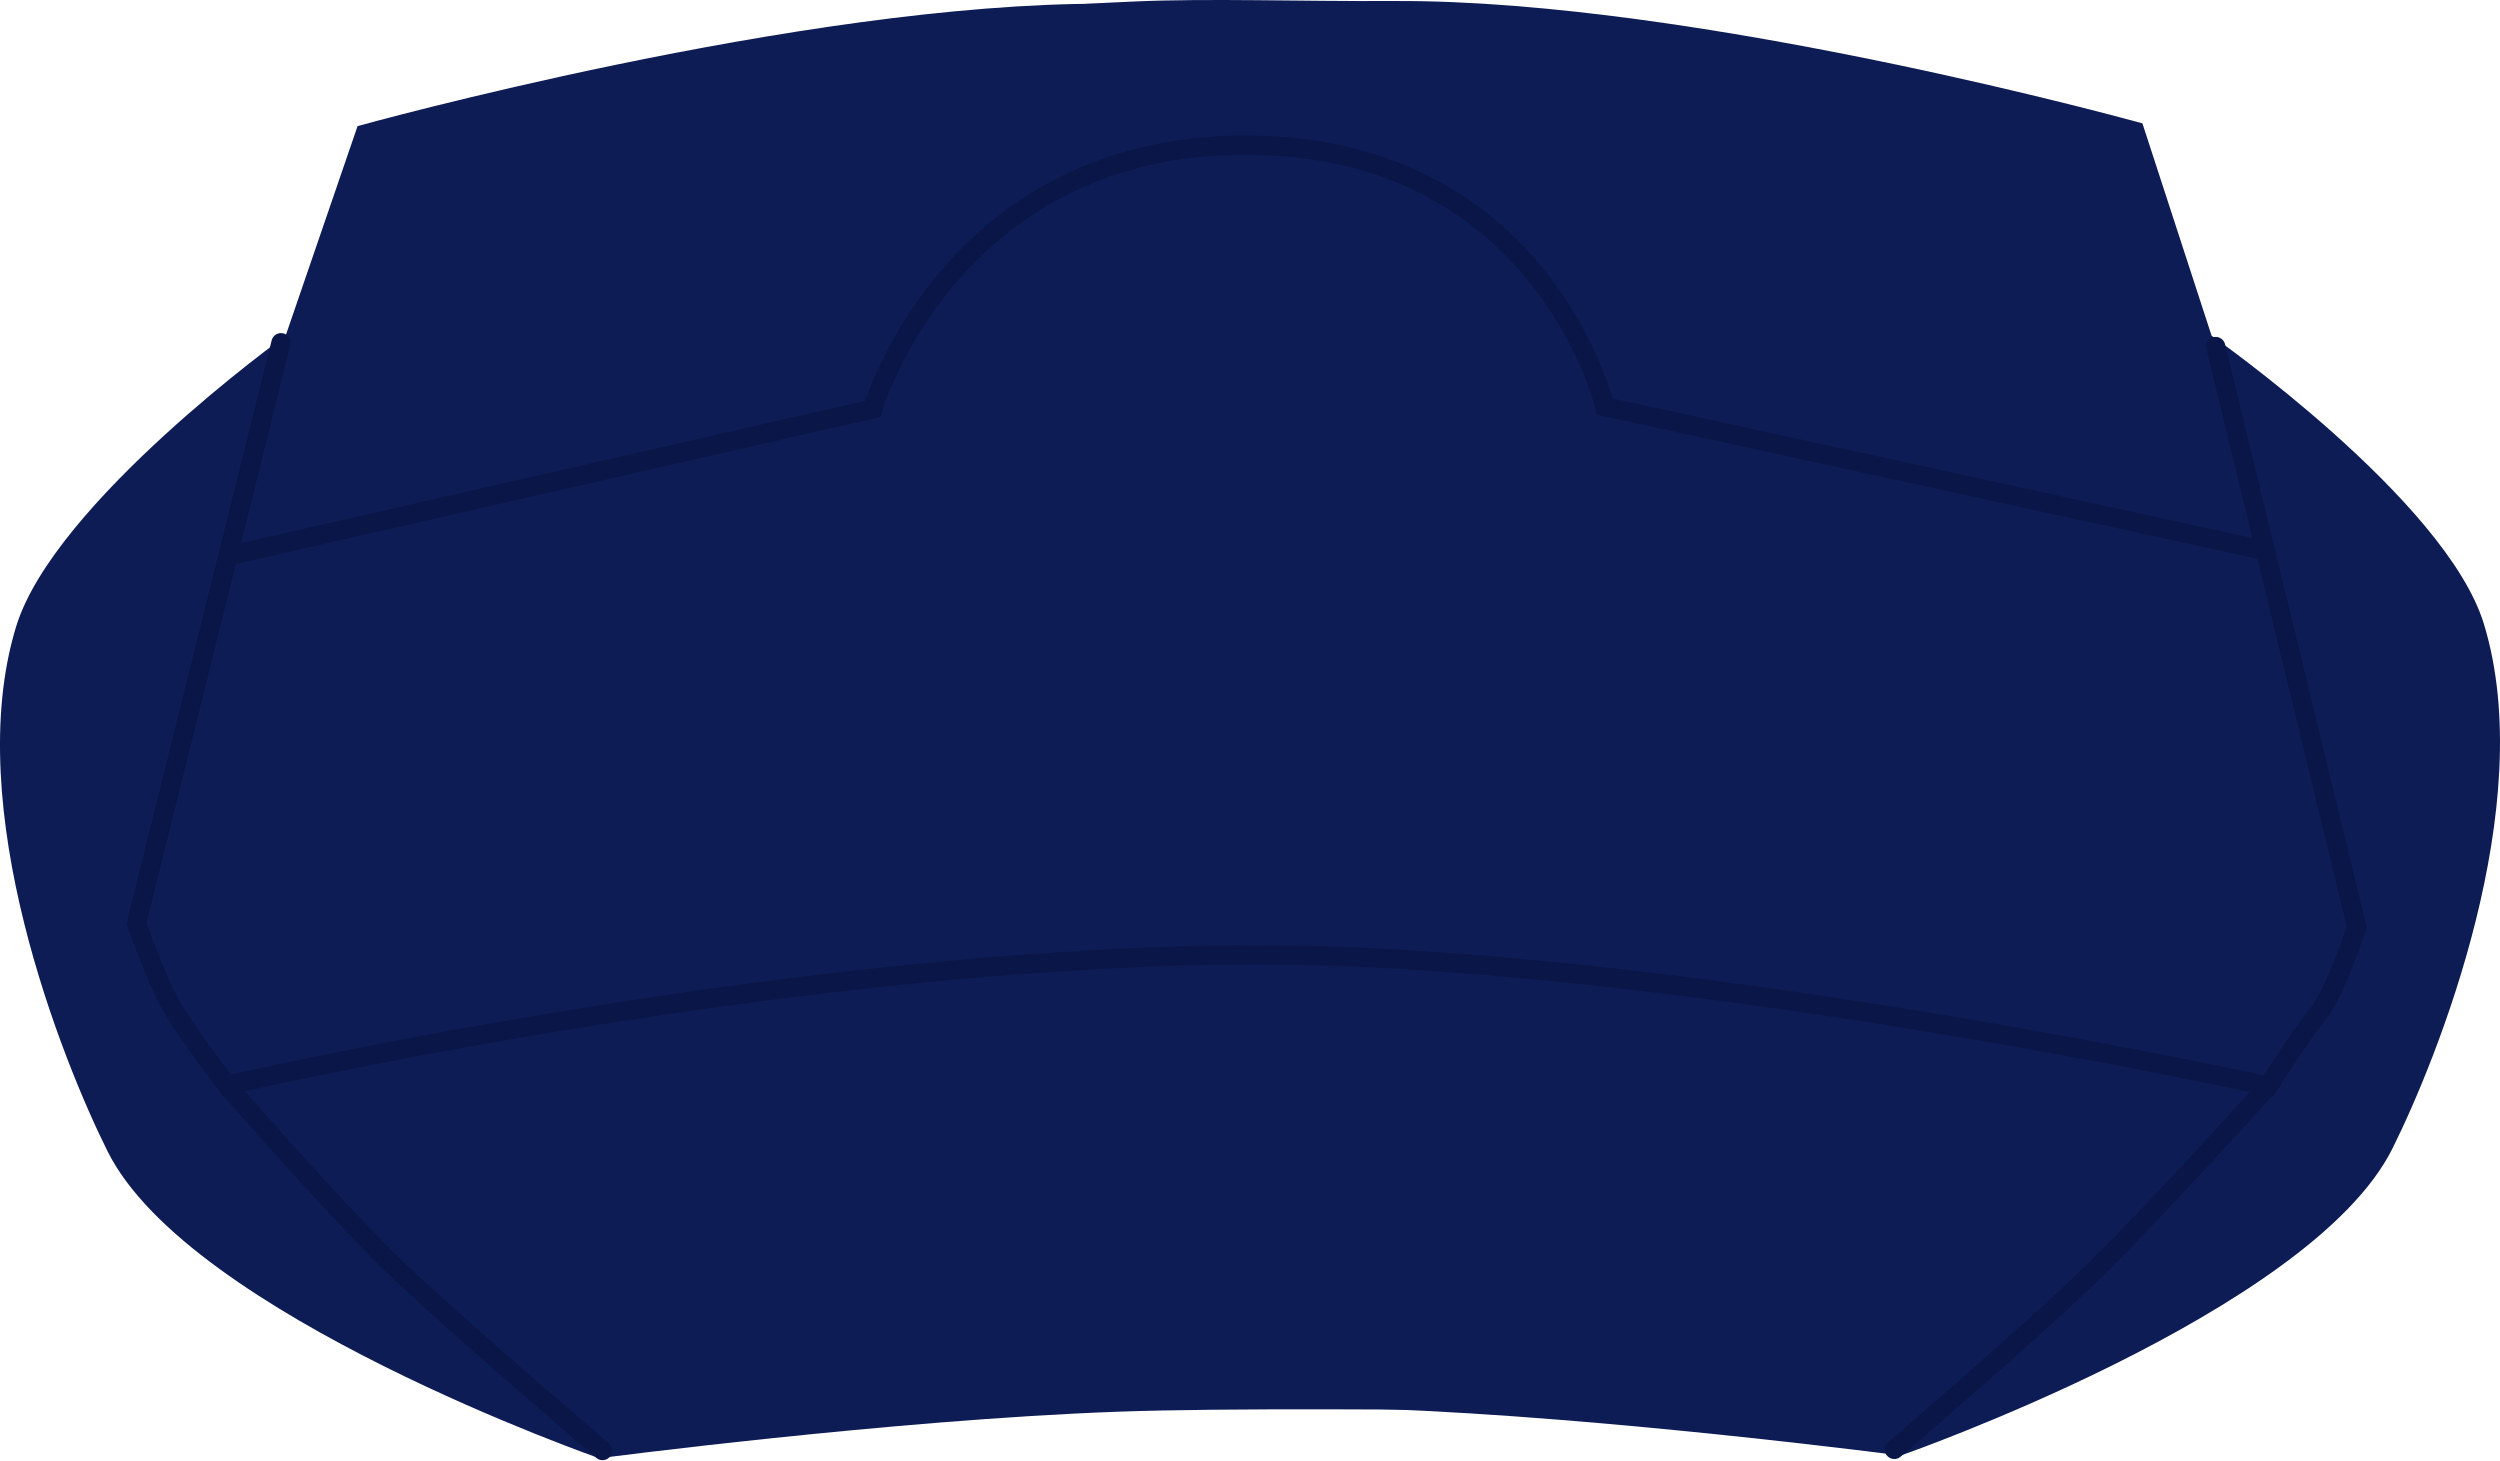
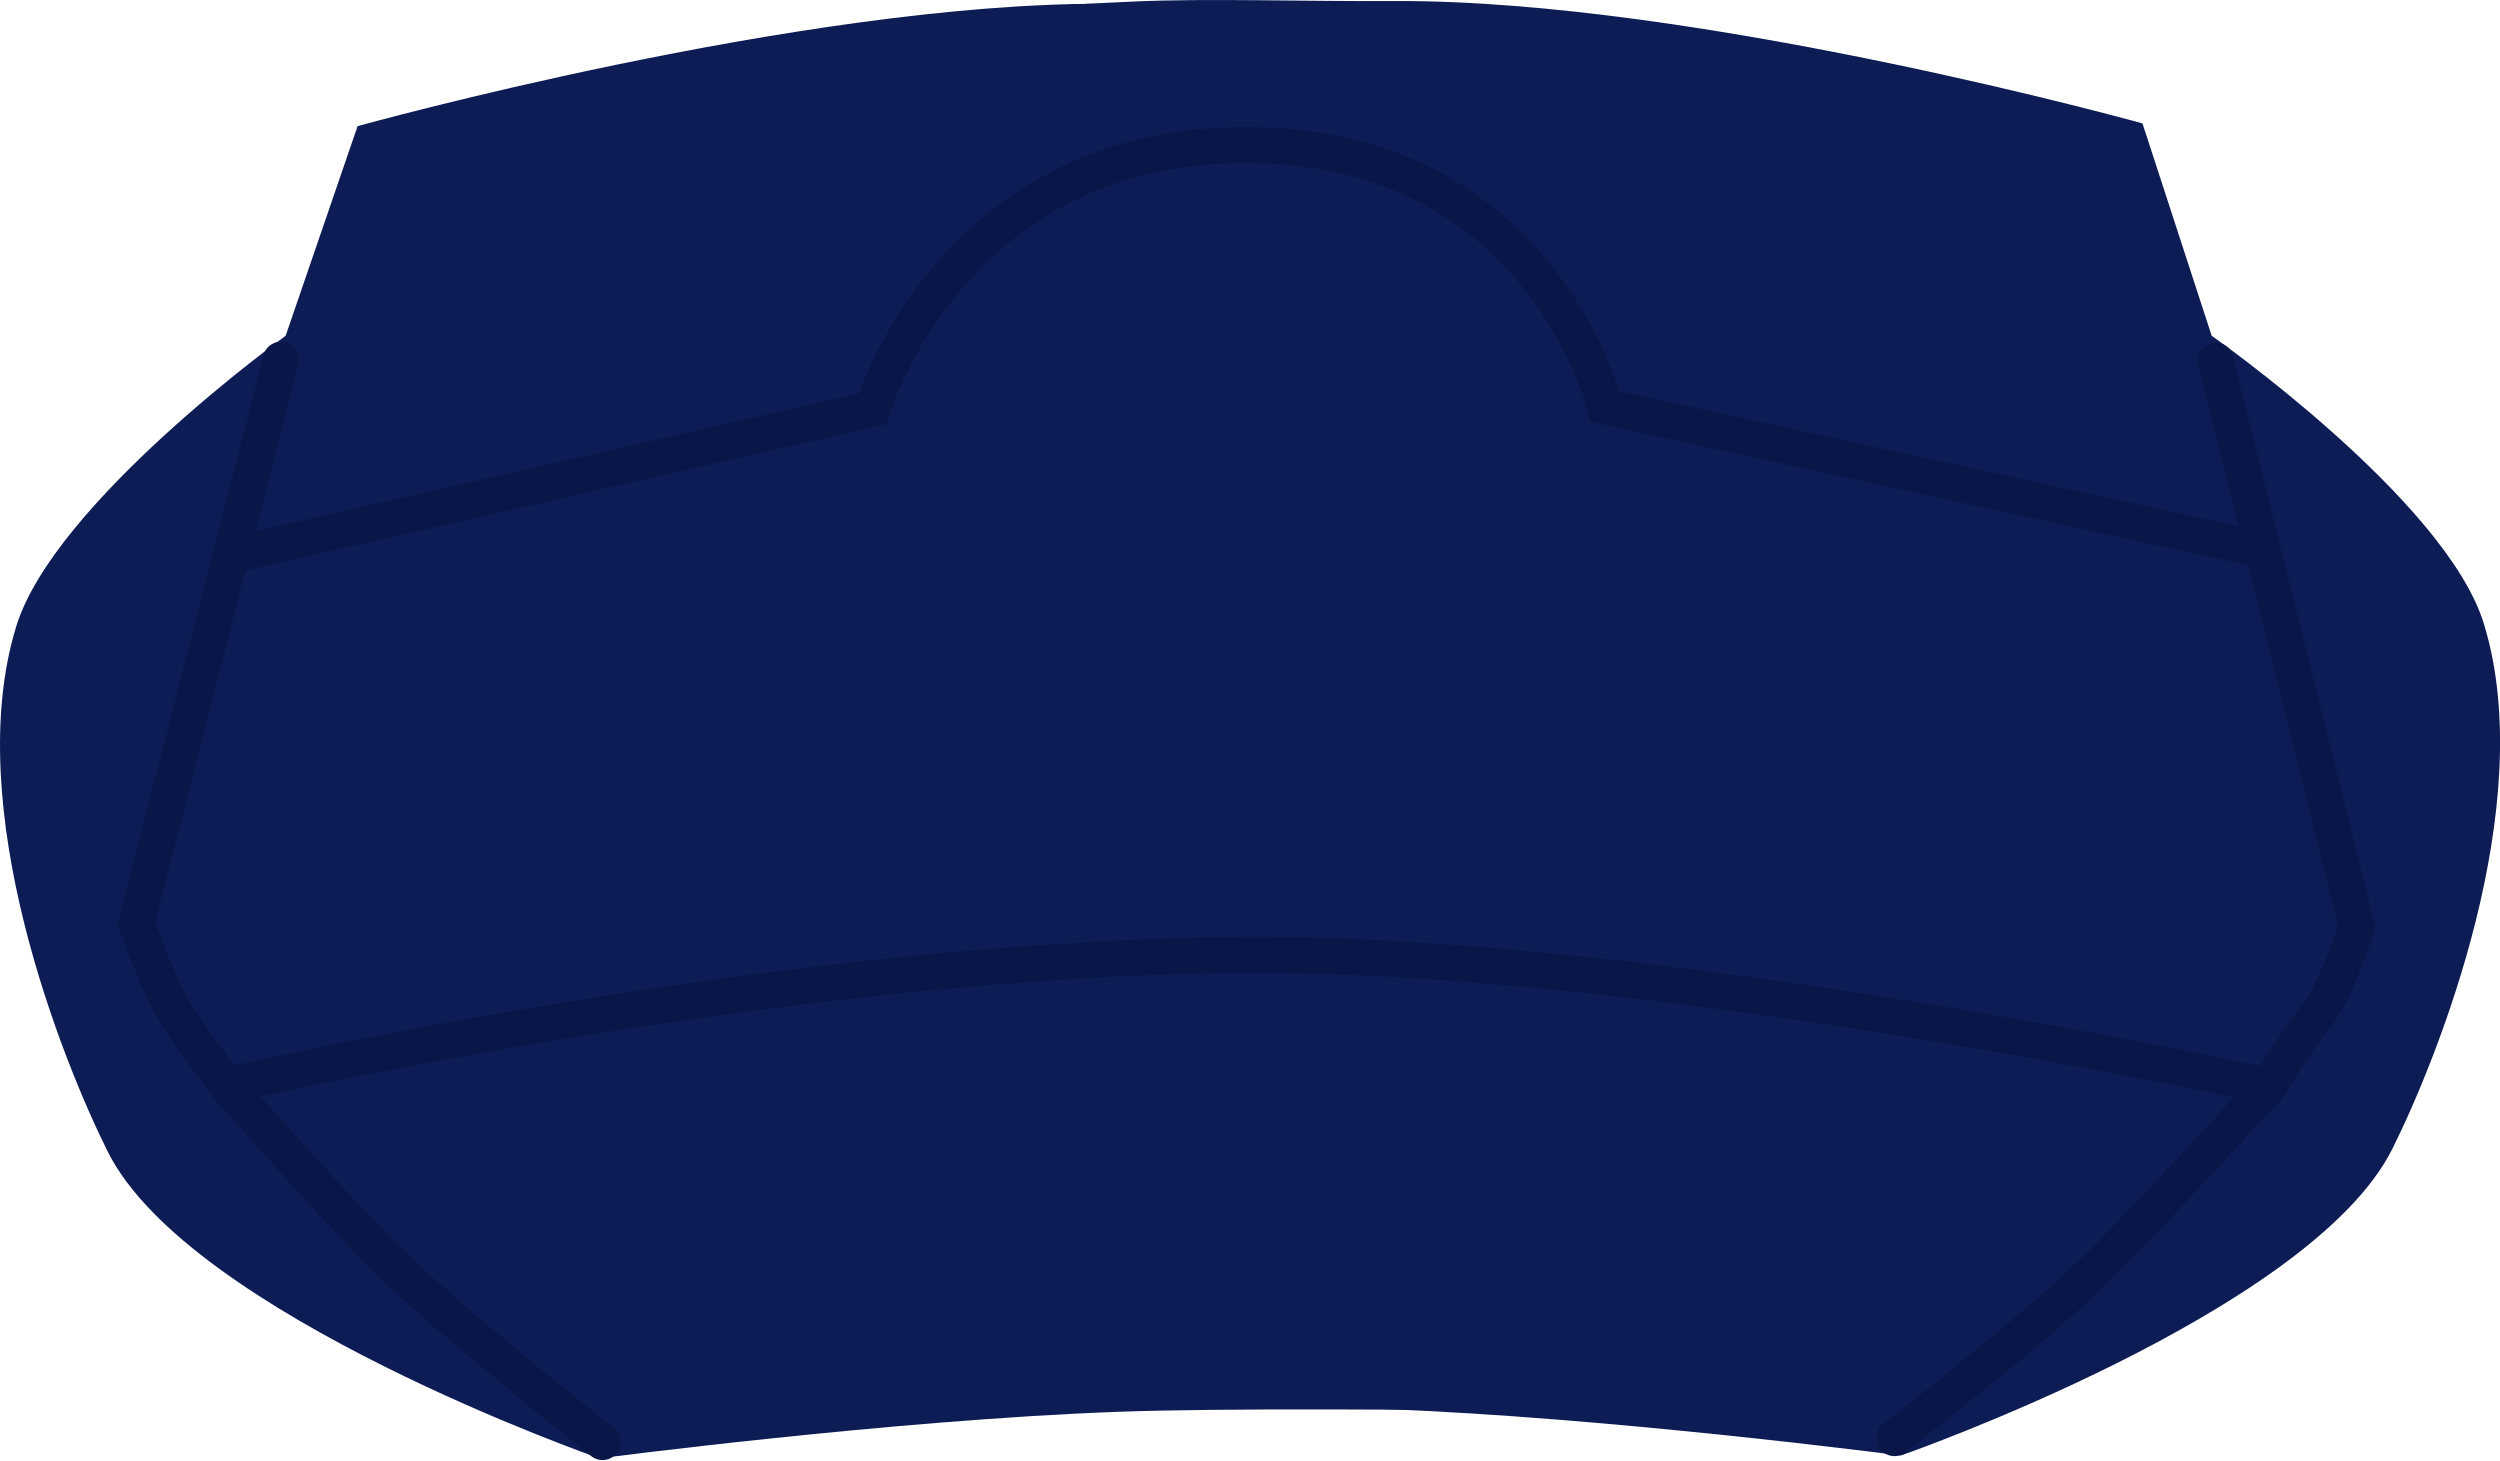
- <svg xmlns="http://www.w3.org/2000/svg" version="1.1" width="130.026" height="75.943" viewBox="0,0,130.026,75.943">
-   <g transform="translate(-174.9869,-142.0775)">
+ <svg xmlns="http://www.w3.org/2000/svg" version="1.1" width="34.715" height="20.275" viewBox="0,0,34.715,20.275">
+   <g transform="translate(-222.6426,-169.8754)">
    <g data-paper-data="{&quot;isPaintingLayer&quot;:true}" fill-rule="nonzero" stroke-linejoin="miter" stroke-miterlimit="10" stroke-dasharray="" stroke-dashoffset="0" style="mix-blend-mode: normal">
-       <g fill="#0d1c55" stroke="#b60000" stroke-width="0" stroke-linecap="butt">
-         <path d="M246.901,215.361c-10.973,-0.399 -41.057,0.276 -41.057,0.276l6,-70.857c0,0 6.155,-1.924 22.161,-2.626c3.881,-0.17 8.476,0 13.547,-0.023c15.729,-0.073 38.863,6.363 38.863,6.363l3.598,11.045c0,0 12.182,8.525 14.16,14.983c2.89,9.439 -2.423,22.619 -4.761,27.304c-4.252,8.52 -25.569,15.954 -25.569,15.954c0,0 -15.155,-1.99 -26.943,-2.419z" data-paper-data="{&quot;index&quot;:null}" />
-         <path d="M206.156,217.922c0,0 -21.317,-7.433 -25.569,-15.954c-2.338,-4.685 -7.651,-17.865 -4.761,-27.304c1.978,-6.458 14.017,-15.126 14.017,-15.126l3.741,-10.902c0,0 23.134,-6.436 38.863,-6.363c6.418,0.03 12.261,-0.296 17.423,0.058c15.741,1.08 25.142,3.733 25.142,3.733l-0.857,69.714c0,0 -30.083,-0.675 -41.057,-0.276c-11.788,0.429 -26.943,2.419 -26.943,2.419z" />
-       </g>
-       <g fill="none" stroke="#091647" stroke-width="1" stroke-linecap="round">
-         <path d="M206.325,217.521c0,0 -7.146,-6.098 -10.369,-9.133c-3.299,-3.107 -9.103,-9.792 -9.103,-9.792" />
-         <path d="M293.141,198.356c0,0 -5.944,6.603 -9.182,9.774c-3.163,3.097 -10.448,9.332 -10.448,9.332" data-paper-data="{&quot;index&quot;:null}" />
-         <path d="M290.227,160.101l7.338,30.195c0,0 -1.112,3.391 -1.999,4.487c-0.922,1.14 -2.611,3.785 -2.611,3.785c0,0 -32.014,-7.051 -53.727,-6.826c-24.282,0.252 -52.429,6.787 -52.429,6.787c0,0 -2.149,-2.791 -2.962,-4.244c-0.754,-1.348 -1.752,-4.185 -1.752,-4.185l7.516,-30.198" />
-         <path d="M187.124,170.929l33.249,-7.583c0,0 4.019,-13.693 19.343,-13.722c15.504,-0.03 18.738,13.601 18.738,13.601l33.989,7.413" />
+       <g>
+         <g fill="#0d1c55" stroke="#b60000" stroke-width="0" stroke-linecap="butt">
+           <path d="M241.842,189.441c-2.93,-0.107 -10.961,0.074 -10.961,0.074l1.602,-18.918c0,0 1.643,-0.514 5.917,-0.701c1.036,-0.045 2.263,0 3.617,-0.006c4.199,-0.019 10.376,1.699 10.376,1.699l0.961,2.949c0,0 3.252,2.276 3.78,4c0.772,2.52 -0.647,6.039 -1.271,7.29c-1.135,2.275 -6.826,4.259 -6.826,4.259c0,0 -4.046,-0.531 -7.193,-0.646z" data-paper-data="{&quot;index&quot;:null}" />
+           <path d="M230.964,190.125c0,0 -5.691,-1.985 -6.826,-4.259c-0.624,-1.251 -2.043,-4.77 -1.271,-7.29c0.528,-1.724 3.742,-4.038 3.742,-4.038l0.999,-2.911c0,0 6.176,-1.718 10.376,-1.699c1.713,0.008 3.274,-0.079 4.652,0.016c4.202,0.288 6.713,0.997 6.713,0.997l-0.229,18.613c0,0 -8.032,-0.18 -10.961,-0.074c-3.147,0.115 -7.193,0.646 -7.193,0.646z" />
+         </g>
+         <g stroke="#091647" stroke-width="0.5" stroke-linecap="round">
+           <path d="M231.009,189.9c0,0 -1.908,-1.511 -2.768,-2.321c-0.881,-0.829 -2.43,-2.614 -2.43,-2.614" fill="#0c194e" />
+           <path d="M254.188,184.901c0,0 -1.587,1.763 -2.451,2.609c-0.844,0.827 -2.789,2.335 -2.789,2.335" data-paper-data="{&quot;index&quot;:null}" fill="#0c194e" />
+           <path d="M253.41,174.883l1.959,7.866c0,0 -0.297,0.905 -0.534,1.198c-0.246,0.304 -0.697,1.011 -0.697,1.011c0,0 -8.547,-1.883 -14.344,-1.822c-6.483,0.067 -13.998,1.812 -13.998,1.812c0,0 -0.574,-0.745 -0.791,-1.133c-0.201,-0.36 -0.468,-1.117 -0.468,-1.117l2.007,-7.828" fill="#0d1c55" />
+           <path d="M225.883,177.578l8.877,-2.025c0,0 1.073,-3.656 5.164,-3.664c4.139,-0.008 5.003,3.631 5.003,3.631l9.074,1.979" fill="none" />
+         </g>
      </g>
    </g>
  </g>
</svg>
